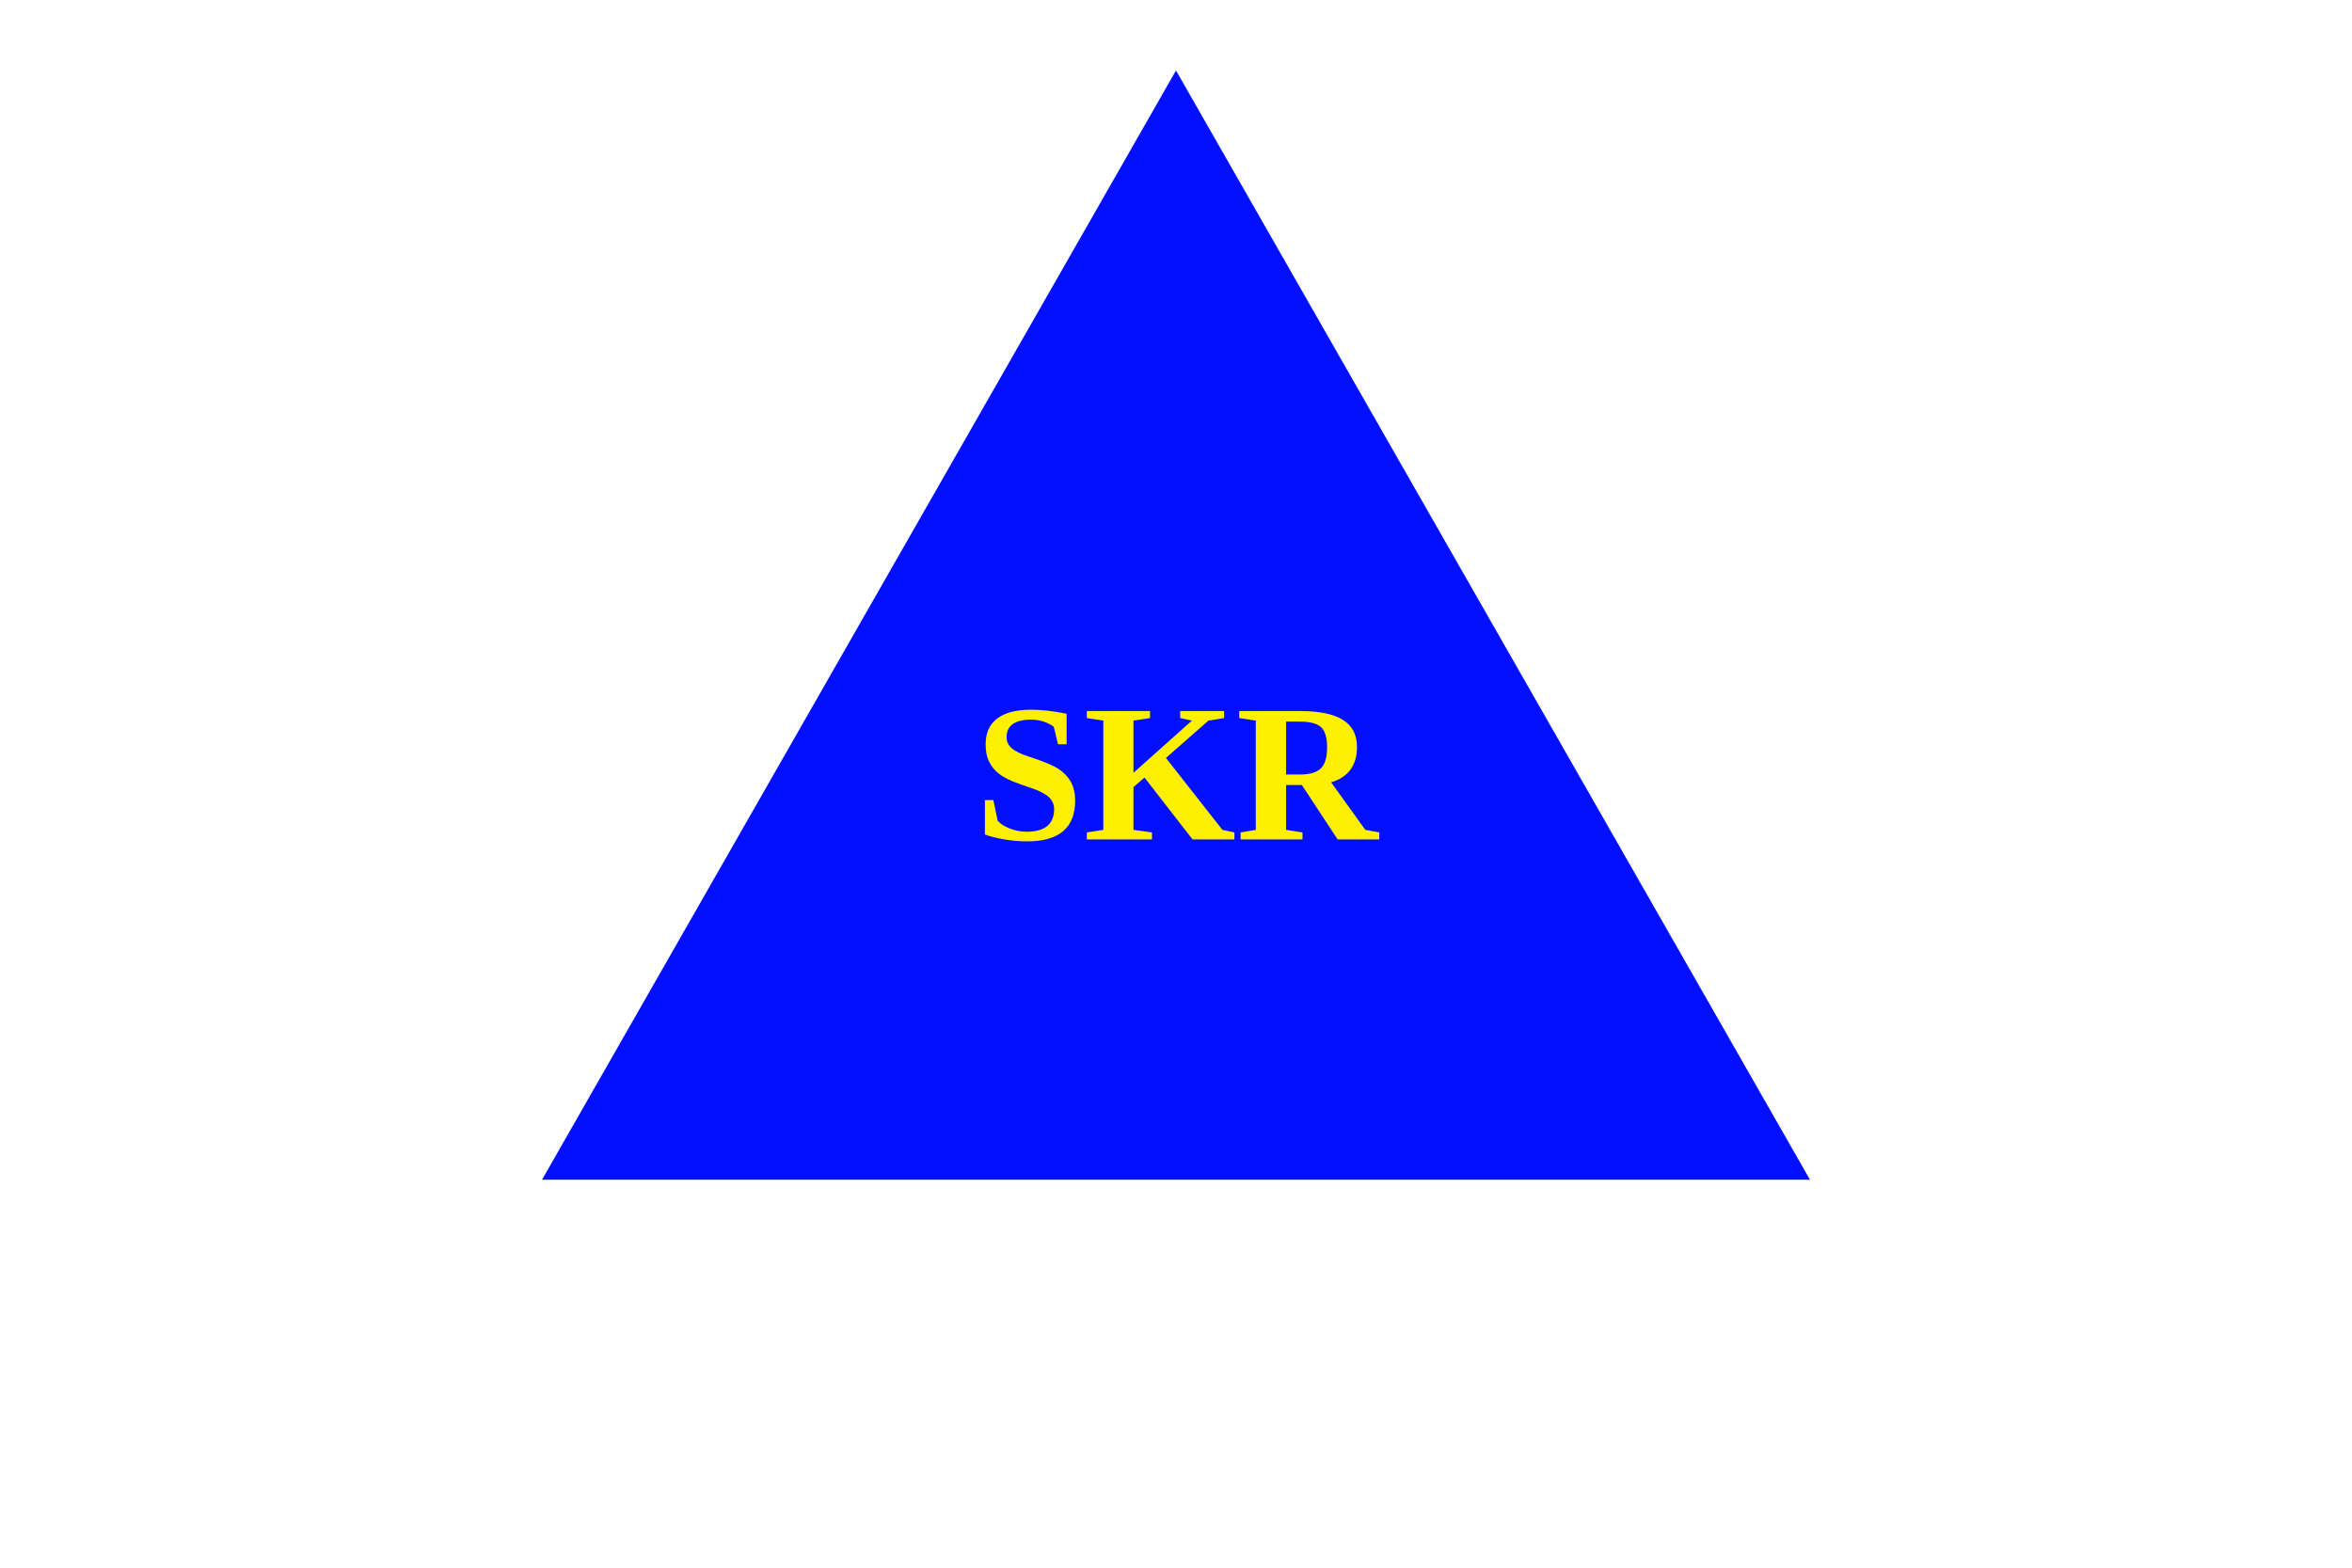
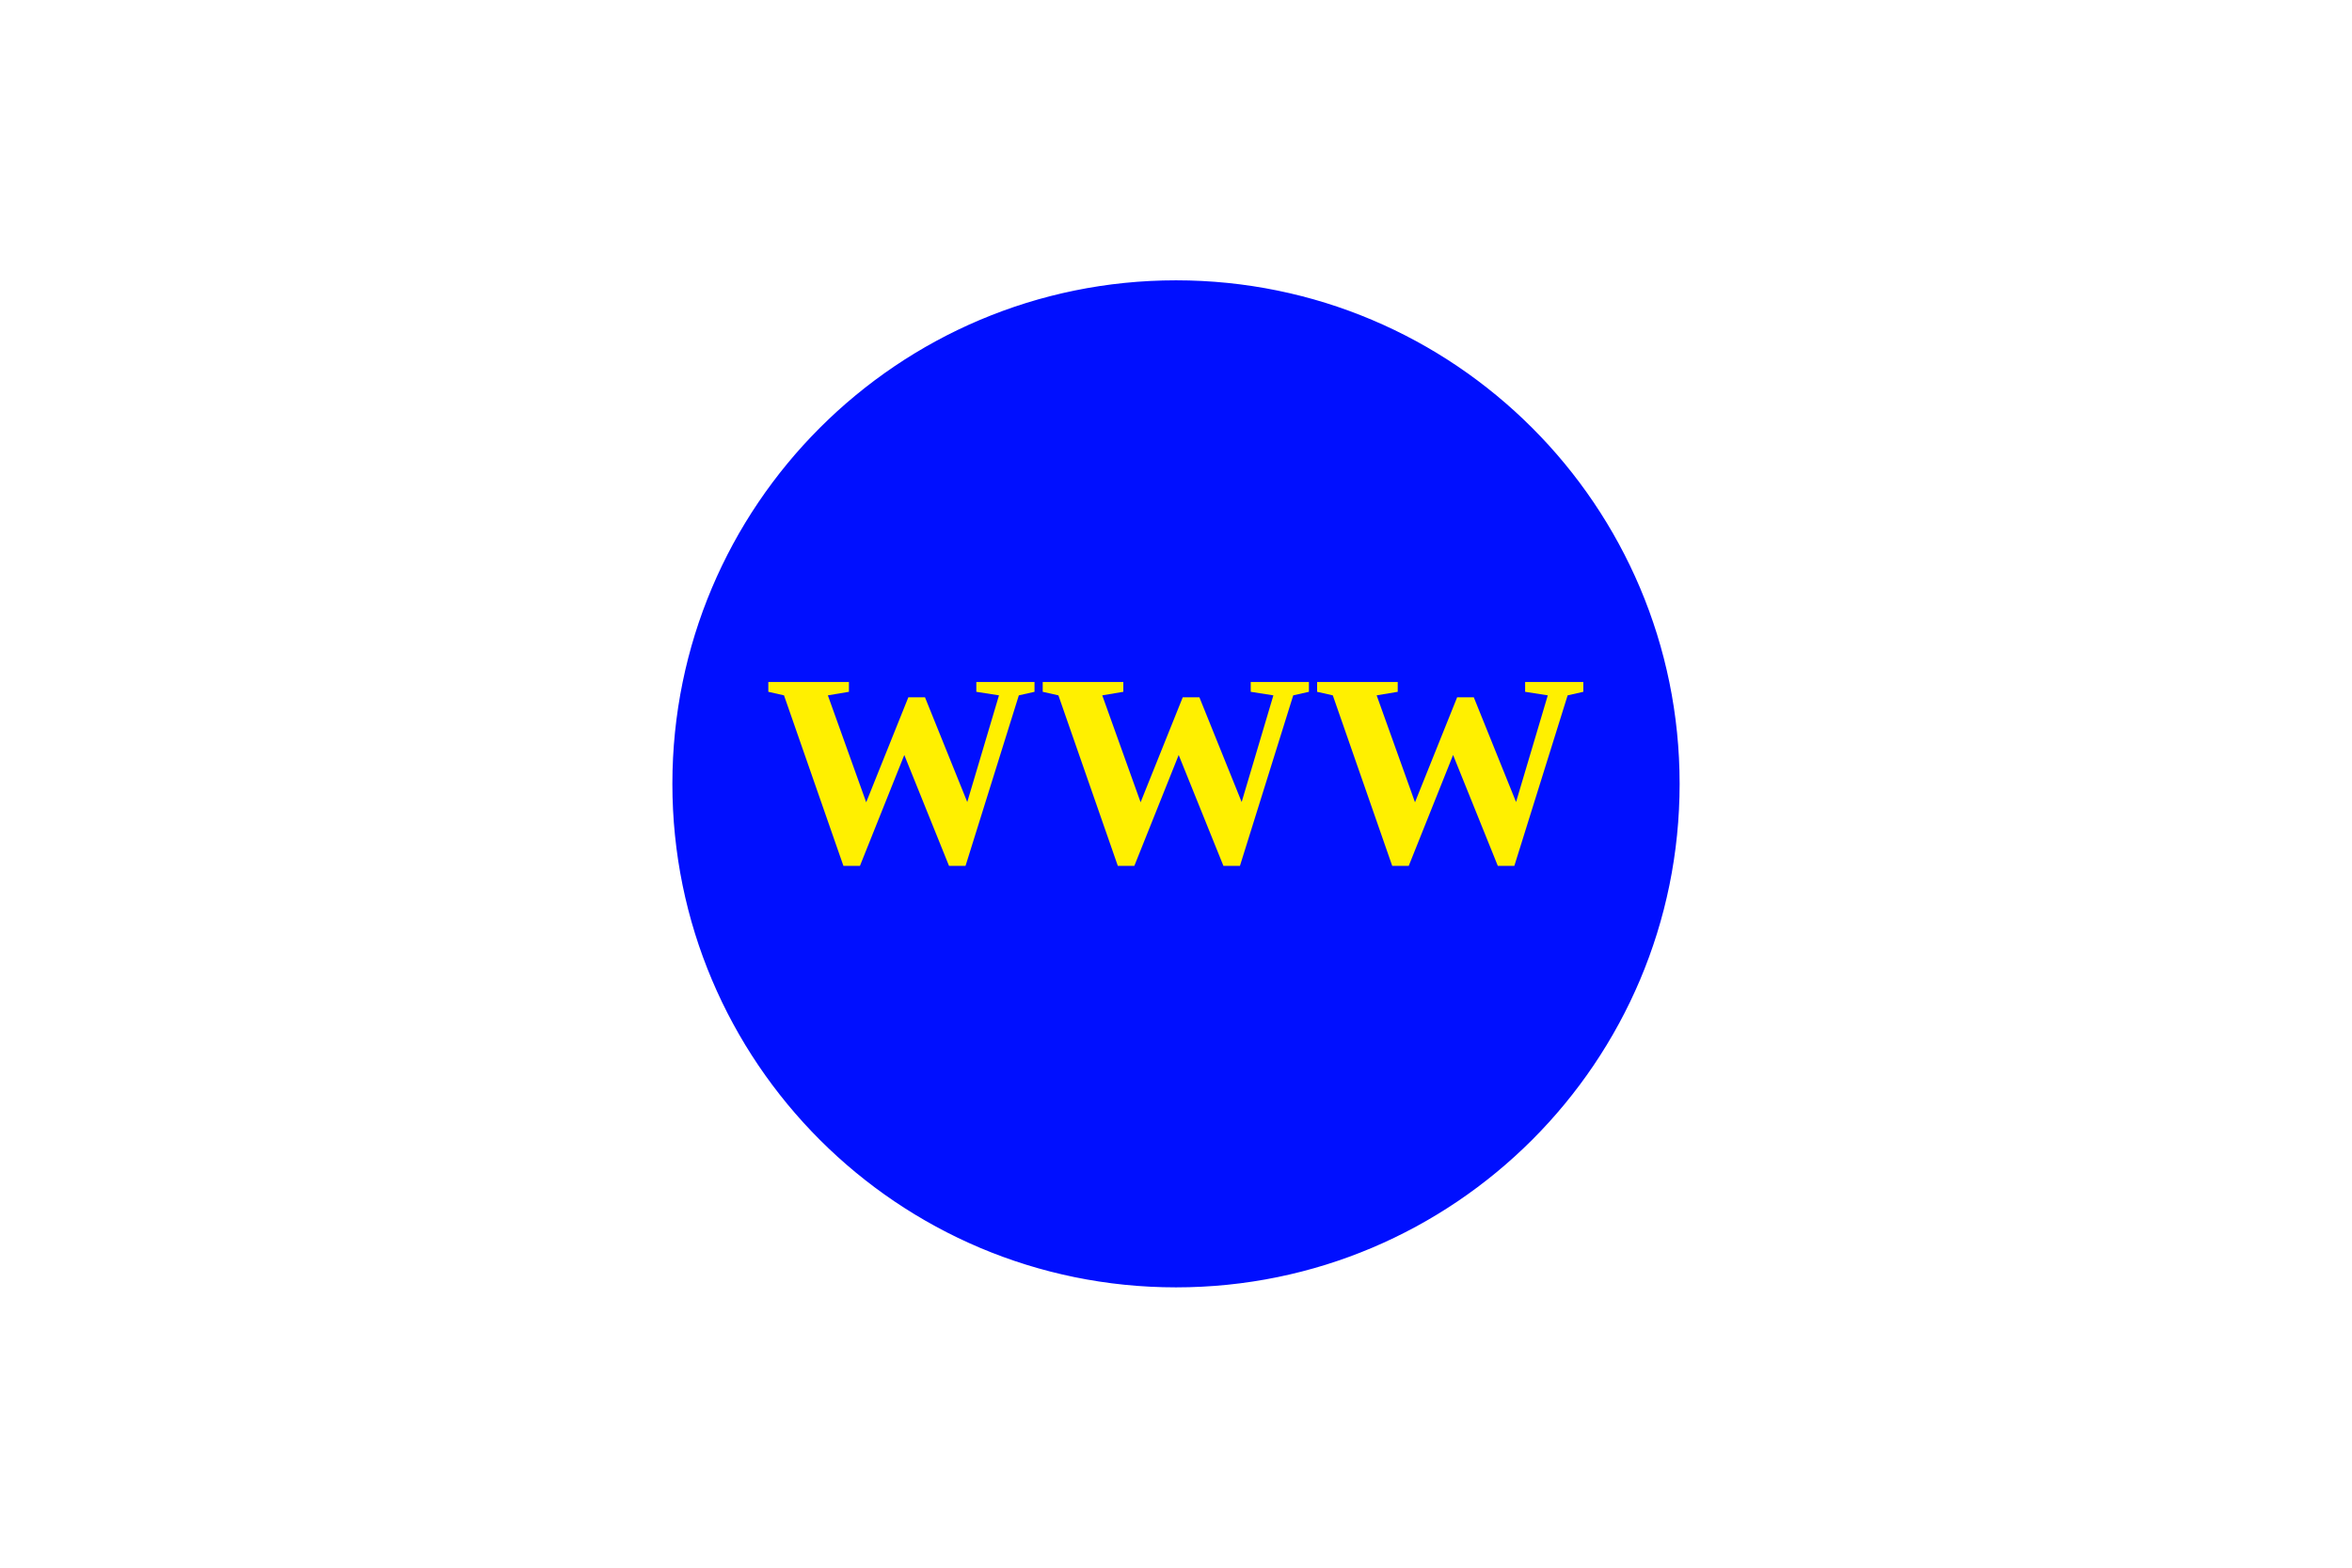
<svg xmlns="http://www.w3.org/2000/svg" width="300" height="200" viewbox="0 0 100 100">
-   <polygon points="70 150, 150 10, 230 150" stroke="#000FFF" fill="#000FFF" />
-   <text x="50%" y="50%" font-size="25" text-anchor="middle" dominant-baseline="middle" font-weight="bold" fill="#FFF000">SKR</text>
+   <circle cx="50%" cy="50%" r="25%" stroke="#000FFF" fill="#000FFF" />
+   <text x="50%" y="50%" font-size="35" text-anchor="middle" dominant-baseline="middle" font-weight="bold" fill="#FFF000">WWW</text>
</svg>
